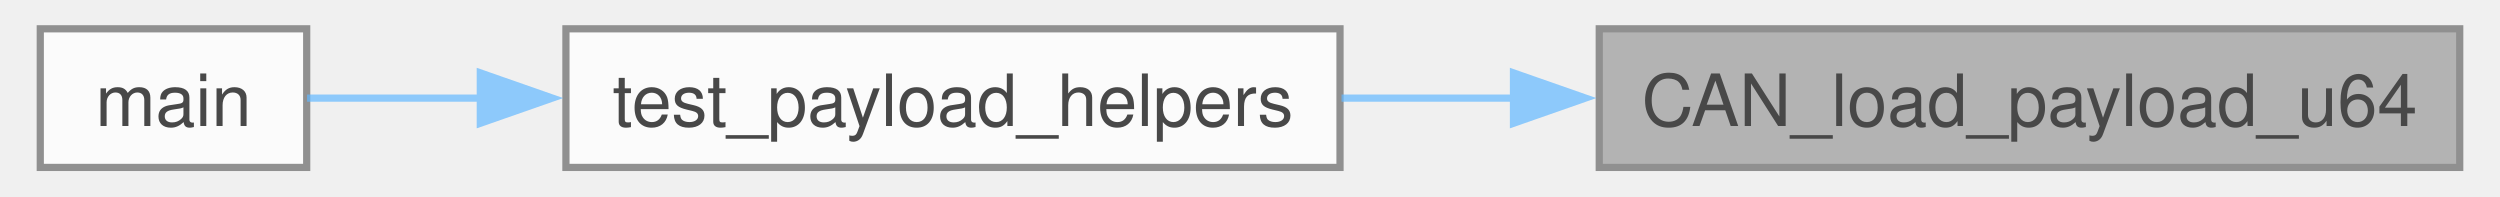
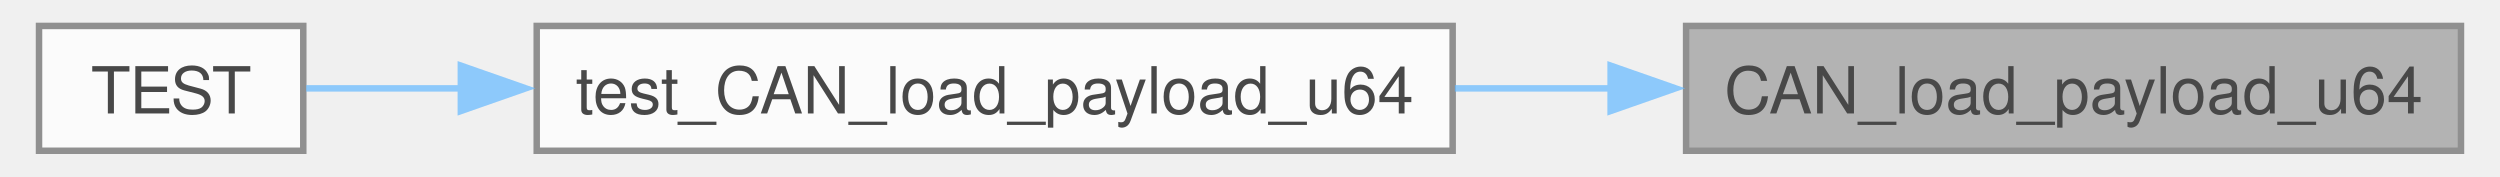
- <svg xmlns="http://www.w3.org/2000/svg" xmlns:xlink="http://www.w3.org/1999/xlink" width="344pt" height="27pt" viewBox="0.00 0.00 344.00 27.25">
+ <svg xmlns="http://www.w3.org/2000/svg" xmlns:xlink="http://www.w3.org/1999/xlink" width="382pt" height="27pt" viewBox="0.00 0.00 381.50 27.25">
  <svg id="main" version="1.1" xml:space="preserve">
    <style type="text/css">
.node, .edge {opacity: 0.7;}
.node.selected, .edge.selected {opacity: 1;}
.edge:hover path { stroke: red; }
.edge:hover polygon { stroke: red; fill: red; }
</style>
    <svg id="graph" class="graph">
      <g id="graph0" class="graph" transform="scale(1 1) rotate(0) translate(4 23.25)">
        <g id="Node000001" class="node">
          <g id="a_Node000001">
            <a xlink:title=" ">
-               <polygon fill="#999999" stroke="#666666" points="336,-19.25 216.5,-19.25 216.5,0 336,0 336,-19.25" />
-               <text text-anchor="middle" x="276.25" y="-5.75" font-family="Helvetica,sans-Serif" font-size="10.00">CAN_load_payload_u64</text>
+               <polygon fill="#999999" stroke="#666666" points="373.5,-19.25 254,-19.25 254,0 373.5,0 373.5,-19.25" />
+               <text text-anchor="middle" x="313.75" y="-5.75" font-family="Helvetica,sans-Serif" font-size="10.00">CAN_load_payload_u64</text>
            </a>
          </g>
        </g>
        <g id="Node000002" class="node">
          <g id="a_Node000002">
-             <a xlink:href="can__codec__tests_8c.html#a1874864aa4a3b9845c360132b0bac35b" target="_top" xlink:title=" ">
-               <polygon fill="white" stroke="#666666" points="180.5,-19.25 73,-19.25 73,0 180.5,0 180.5,-19.25" />
-               <text text-anchor="middle" x="126.75" y="-5.75" font-family="Helvetica,sans-Serif" font-size="10.00">test_payload_helpers</text>
+             <a xlink:href="can__codec__test__shim_8c.html#a558a6a9d3101b1d02ab2328b2c79a0b2" target="_top" xlink:title=" ">
+               <polygon fill="white" stroke="#666666" points="218,-19.25 76.75,-19.25 76.75,0 218,0 218,-19.25" />
+               <text text-anchor="middle" x="147.38" y="-5.75" font-family="Helvetica,sans-Serif" font-size="10.00">test_CAN_load_payload_u64</text>
            </a>
          </g>
        </g>
        <g id="edge1_Node000001_Node000002" class="edge">
          <g id="a_edge1_Node000001_Node000002">
            <a xlink:title=" ">
-               <path fill="none" stroke="#63b8ff" d="M204.75,-9.62C196.66,-9.62 188.51,-9.62 180.71,-9.62" />
-               <polygon fill="#63b8ff" stroke="#63b8ff" points="204.59,-13.13 214.59,-9.63 204.59,-6.13 204.59,-13.13" />
+               <path fill="none" stroke="#63b8ff" d="M242.63,-9.62C234.59,-9.62 226.38,-9.62 218.34,-9.62" />
+               <polygon fill="#63b8ff" stroke="#63b8ff" points="242.36,-13.13 252.36,-9.63 242.36,-6.13 242.36,-13.13" />
            </a>
          </g>
        </g>
        <g id="Node000003" class="node">
          <g id="a_Node000003">
-             <a xlink:href="can__codec__tests_8c.html#a840291bc02cba5474a4cb46a9b9566fe" target="_top" xlink:title=" ">
-               <polygon fill="white" stroke="#666666" points="37,-19.25 0,-19.25 0,0 37,0 37,-19.25" />
-               <text text-anchor="middle" x="18.5" y="-5.75" font-family="Helvetica,sans-Serif" font-size="10.00">main</text>
+             <a xlink:href="can__codec__test_8cpp.html#a038b76373e80d4b33267a95babb287ae" target="_top" xlink:title=" ">
+               <polygon fill="white" stroke="#666666" points="40.75,-19.25 0,-19.25 0,0 40.75,0 40.75,-19.25" />
+               <text text-anchor="middle" x="20.38" y="-5.75" font-family="Helvetica,sans-Serif" font-size="10.00">TEST</text>
            </a>
          </g>
        </g>
        <g id="edge2_Node000002_Node000003" class="edge">
          <g id="a_edge2_Node000002_Node000003">
            <a xlink:title=" ">
-               <path fill="none" stroke="#63b8ff" d="M61.25,-9.62C52.39,-9.62 43.97,-9.62 37.05,-9.62" />
-               <polygon fill="#63b8ff" stroke="#63b8ff" points="61.11,-13.13 71.11,-9.63 61.11,-6.13 61.11,-13.13" />
+               <path fill="none" stroke="#63b8ff" d="M65.18,-9.62C56.38,-9.62 48.12,-9.62 41.2,-9.62" />
+               <polygon fill="#63b8ff" stroke="#63b8ff" points="65.05,-13.13 75.05,-9.63 65.05,-6.13 65.05,-13.13" />
            </a>
          </g>
        </g>
      </g>
    </svg>
  </svg>
  <style type="text/css">

[data-mouse-over-selected='false'] { opacity: 0.7; }
[data-mouse-over-selected='true']  { opacity: 1.0; }

</style>
</svg>
